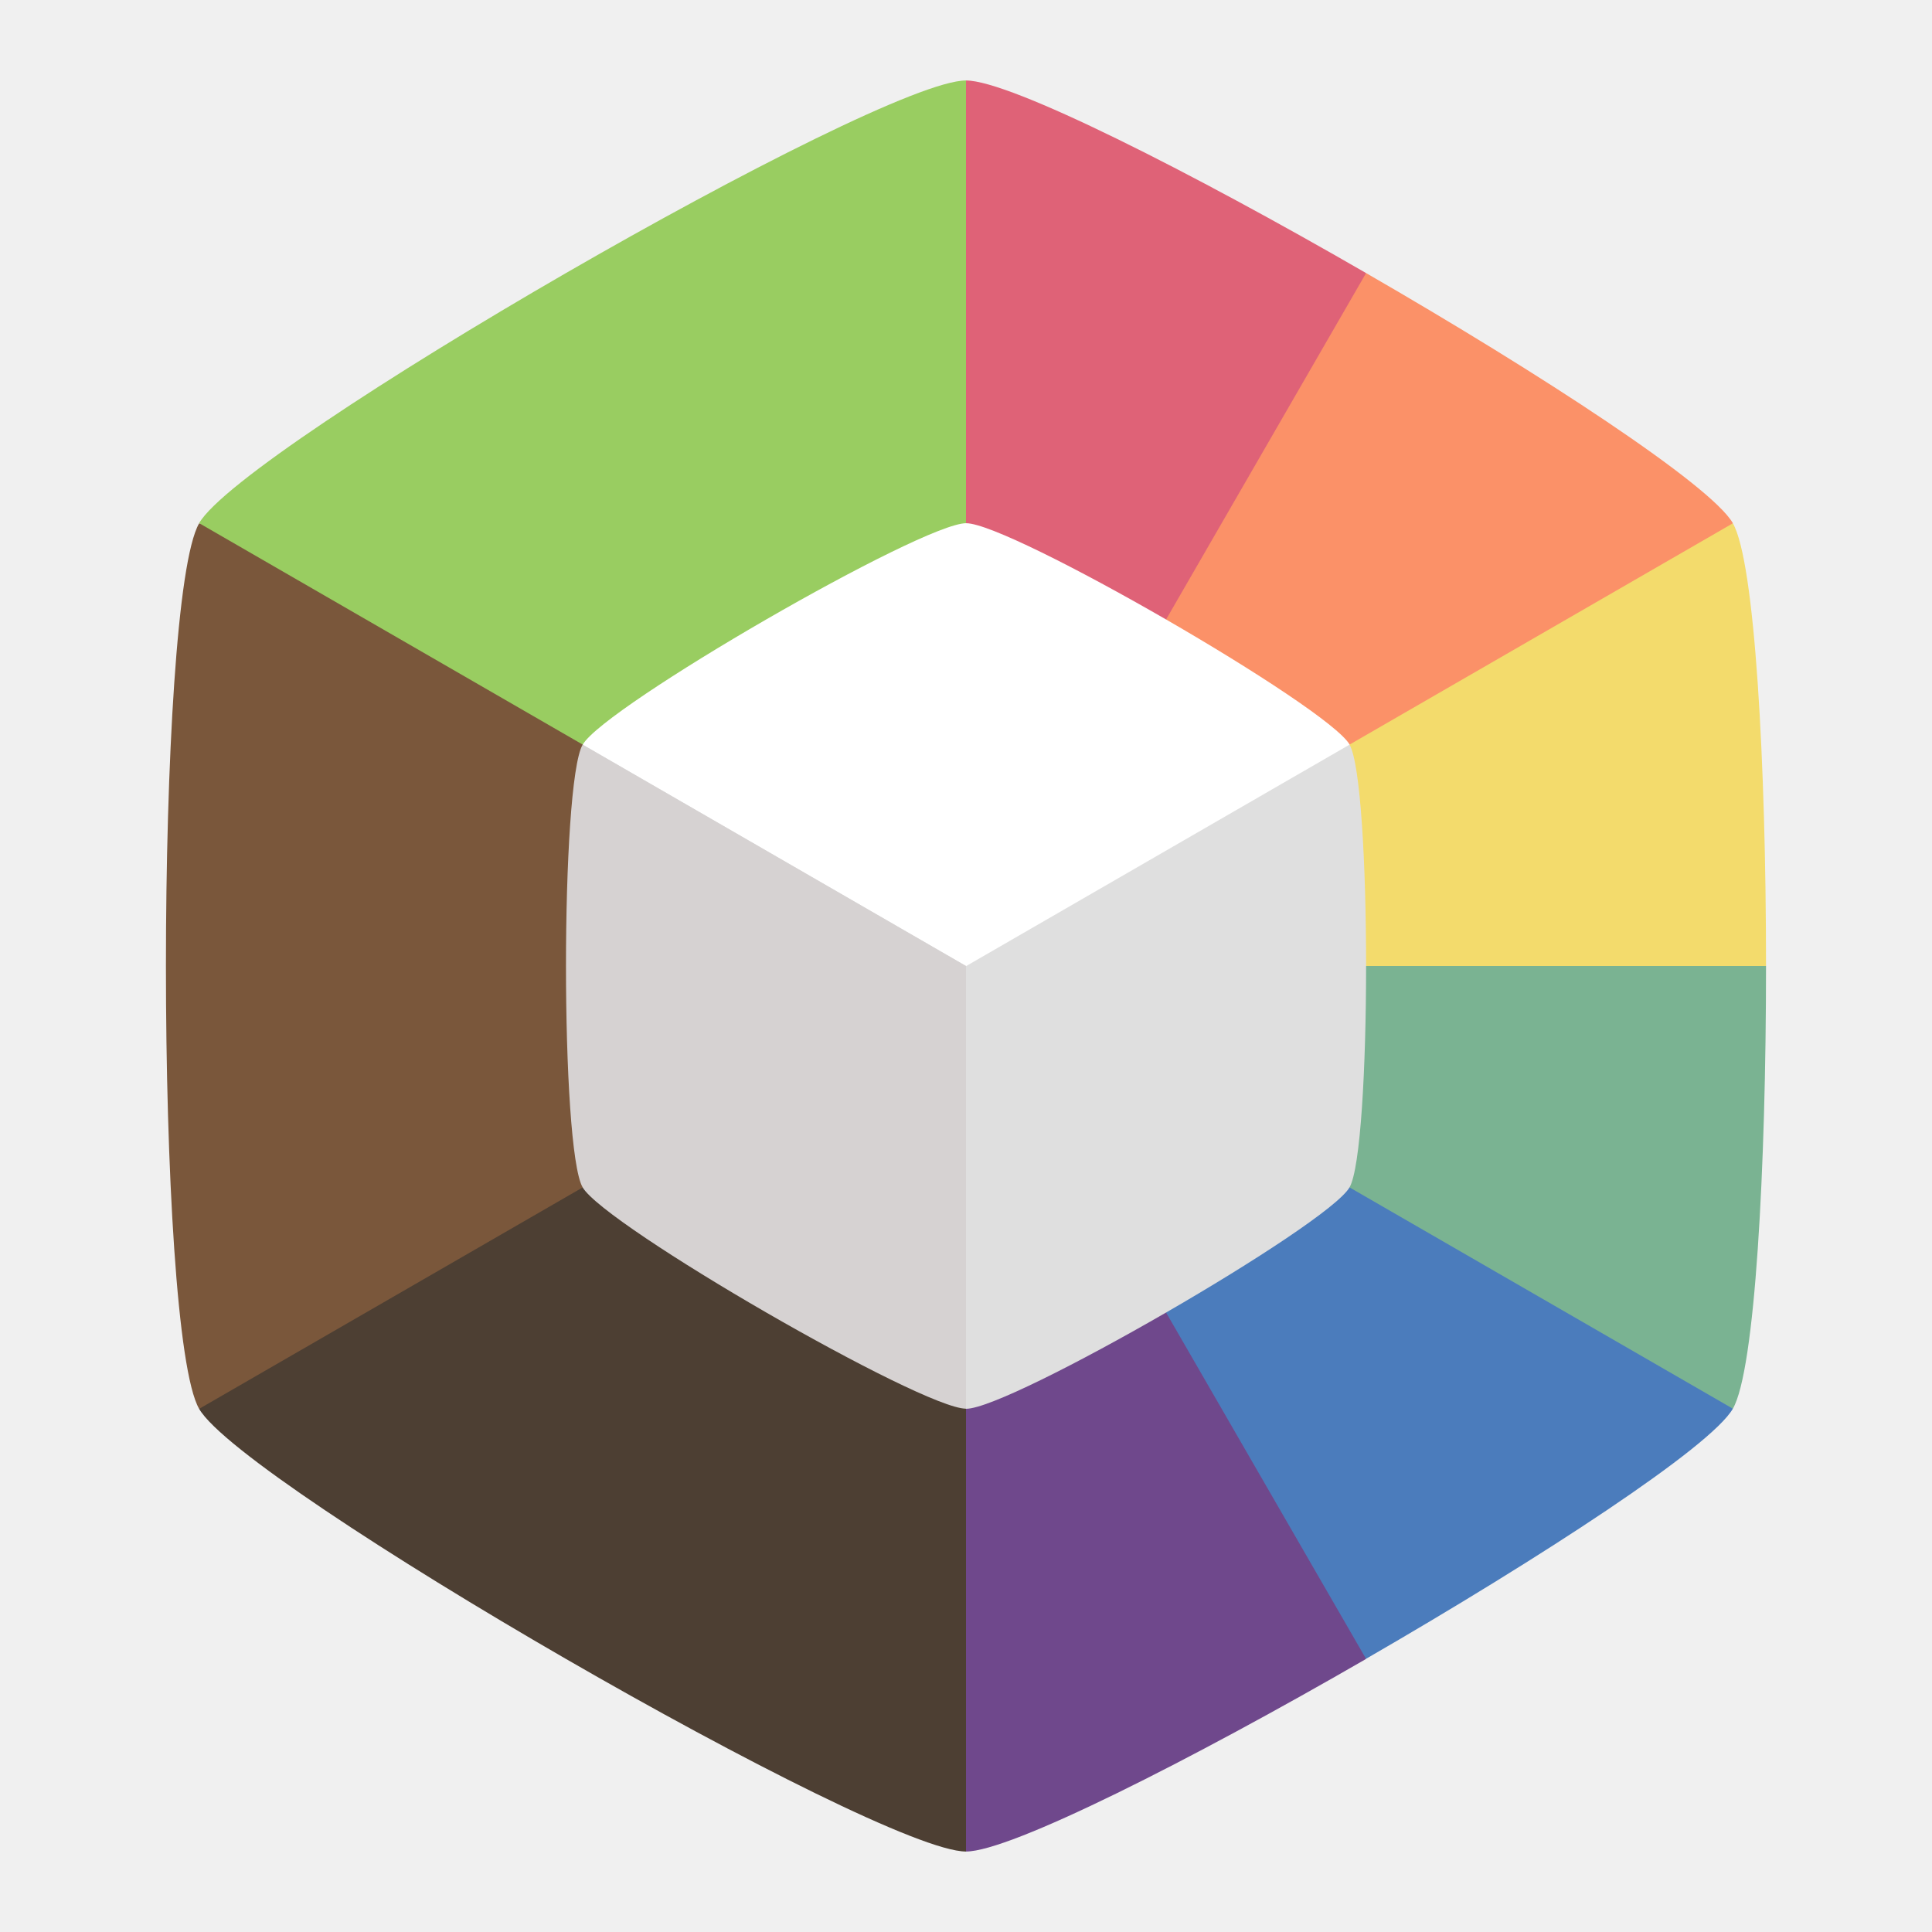
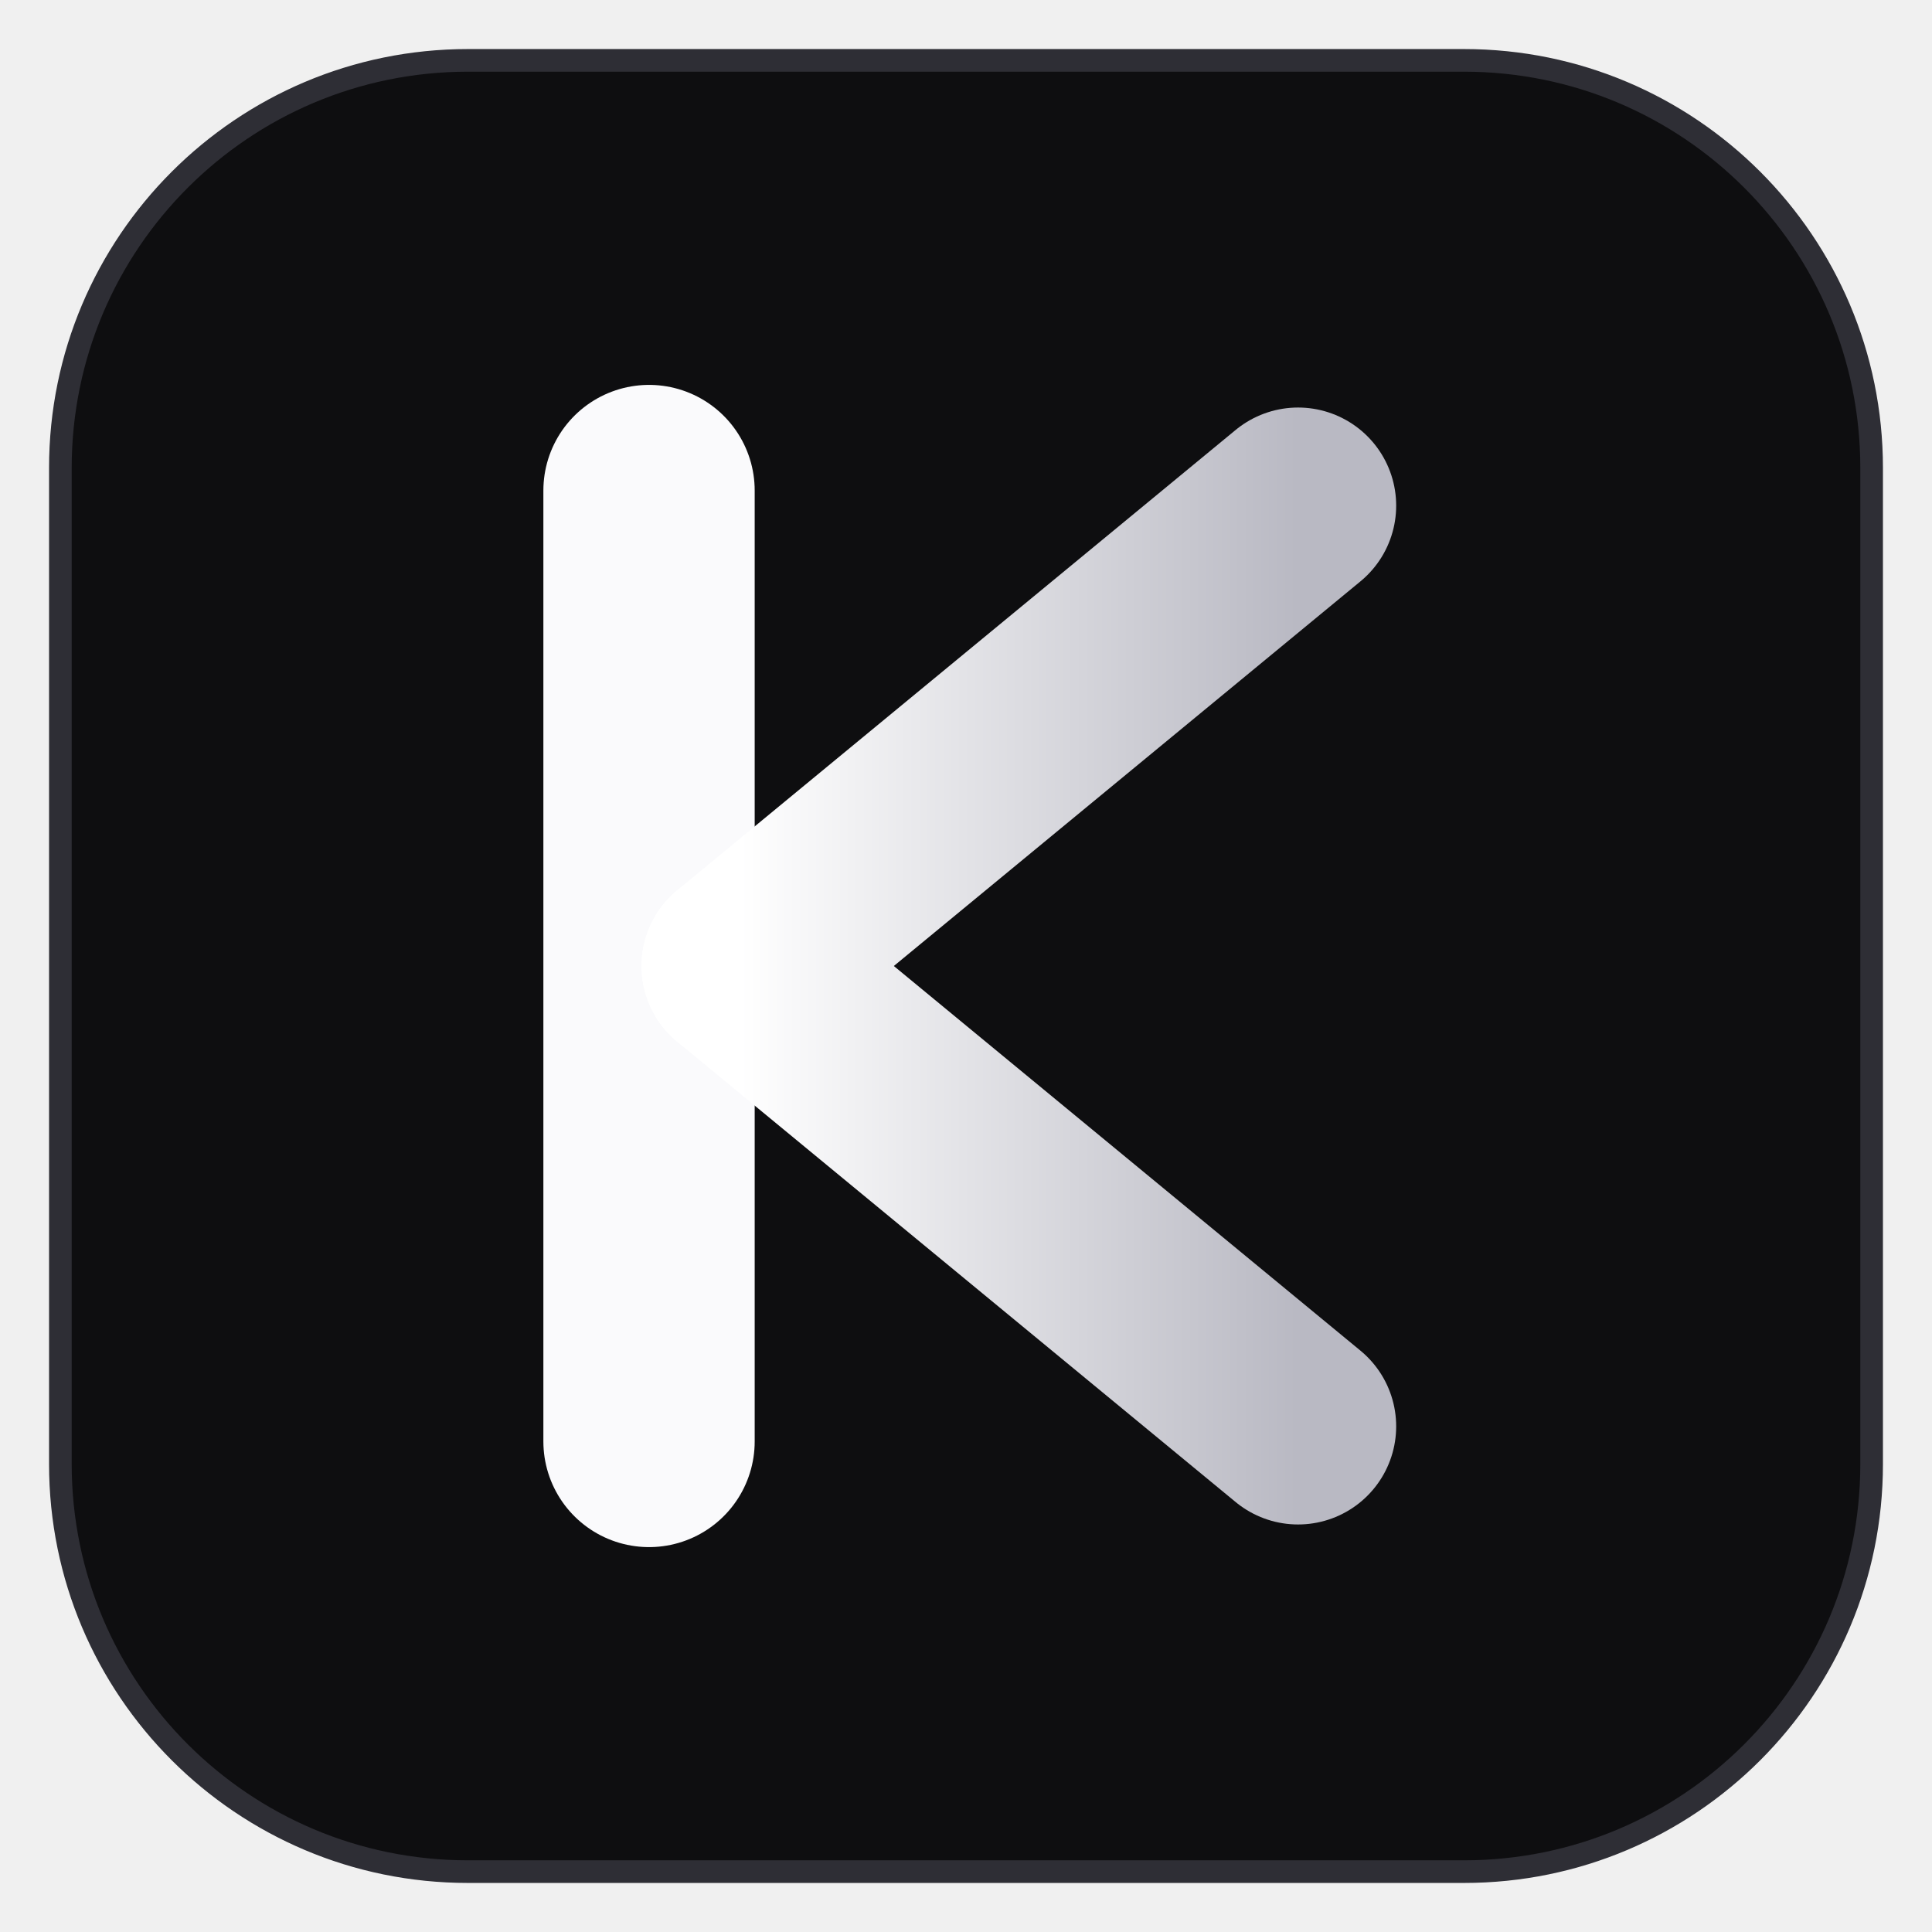
- <svg xmlns="http://www.w3.org/2000/svg" width="48" height="48" version="1.1" viewBox="0 0 12.7 12.7">
-   <g stroke-width=".265">
-     <path d="m6.35 6.35" fill="#99cd61" />
-     <path d="m6.35 0.529-2.521 4.366 2.521 1.455 2.52-1.455 0.11-3.1c-1.151-0.665-2.339-1.266-2.63-1.266z" fill="#df6277" />
-     <path d="m8.98 1.795-2.63 4.555 2.52 1.455 2.521-4.366c-0.146-0.252-1.26-0.98-2.411-1.644z" fill="#fb9168" />
-     <path d="m11.391 3.44-5.041 2.91 2.52 1.455 2.739-1.455c0-1.329-0.073-2.658-0.218-2.91z" fill="#f3db6c" />
-     <path d="m6.35 6.35v2.91h5.041c0.146-0.252 0.218-1.581 0.218-2.91h-5.259z" fill="#7ab392" />
-     <path d="m6.35 6.35v2.91l2.63 1.644c1.151-0.665 2.266-1.392 2.411-1.644l-5.041-2.91z" fill="#4b7cbc" />
-     <path d="m6.35 6.35-2.521 1.455 2.521 4.366c0.291 0 1.479-0.601 2.63-1.266l-2.63-4.555z" fill="#6f488c" />
-     <path d="m3.829 4.895-2.52 4.366c0.291 0.504 4.459 2.91 5.041 2.91v-5.821l-2.521-1.455z" fill="#4d3f33" />
-     <path d="m1.309 3.44c-0.291 0.504-0.291 5.317 0 5.821l5.041-2.91v-2.91h-5.041z" fill="#7a573b" />
-     <path d="m6.35 0.529c-0.582-2e-8 -4.75 2.406-5.041 2.91l5.041 2.91v-5.821z" fill="#99cd61" />
-   </g>
-   <g transform="matrix(.88 0 0 .88 -10.906 -1.2421)">
-     <g transform="translate(13.26 2.2776)">
-       <path transform="matrix(.96975 0 0 .96975 .1921 .1921)" d="m6.35 2.939c-0.341 0-2.783 1.41-2.953 1.705l2.953 5.116 2.954-5.116c-0.171-0.295-2.613-1.705-2.954-1.705z" fill="#fff" stroke-width=".265" />
-     </g>
-     <path d="m16.746 6.974 2.864 4.961c0.331 0 2.699-1.367 2.864-1.654 0.165-0.286 0.165-3.021 0-3.307l-2.864 1.654z" fill="#dfdfdf" stroke-width=".265" />
-   </g>
-   <path d="m3.83 4.895c-0.146 0.252-0.146 2.658 0 2.91 0.146 0.252 2.229 1.455 2.52 1.455v-2.91z" fill="#d6d2d2" stroke-width=".265" />
+ <svg xmlns="http://www.w3.org/2000/svg" width="512" height="512" viewBox="0 0 512 512">
+   <defs>
+     <linearGradient id="armShade" x1="0" y1="0" x2="1" y2="0">
+       <stop offset="0" stop-color="#FFFFFF" />
+       <stop offset="1" stop-color="#B9B9C3" />
+     </linearGradient>
+   </defs>
+   <rect x="16" y="16" width="480" height="480" rx="108" ry="108" fill="#0E0E10" />
+   <rect x="16" y="16" width="480" height="480" rx="108" ry="108" fill="none" stroke="#2E2E35" stroke-width="6" />
+   <path d="M 172 130 L 172 382" fill="none" stroke="#FAFAFC" stroke-width="56" stroke-linecap="round" stroke-linejoin="round" />
+   <path d="M 196 256 L 344 134" fill="none" stroke="url(#armShade)" stroke-width="52" stroke-linecap="round" stroke-linejoin="round" />
+   <path d="M 196 256 L 344 378" fill="none" stroke="url(#armShade)" stroke-width="52" stroke-linecap="round" stroke-linejoin="round" />
</svg>
